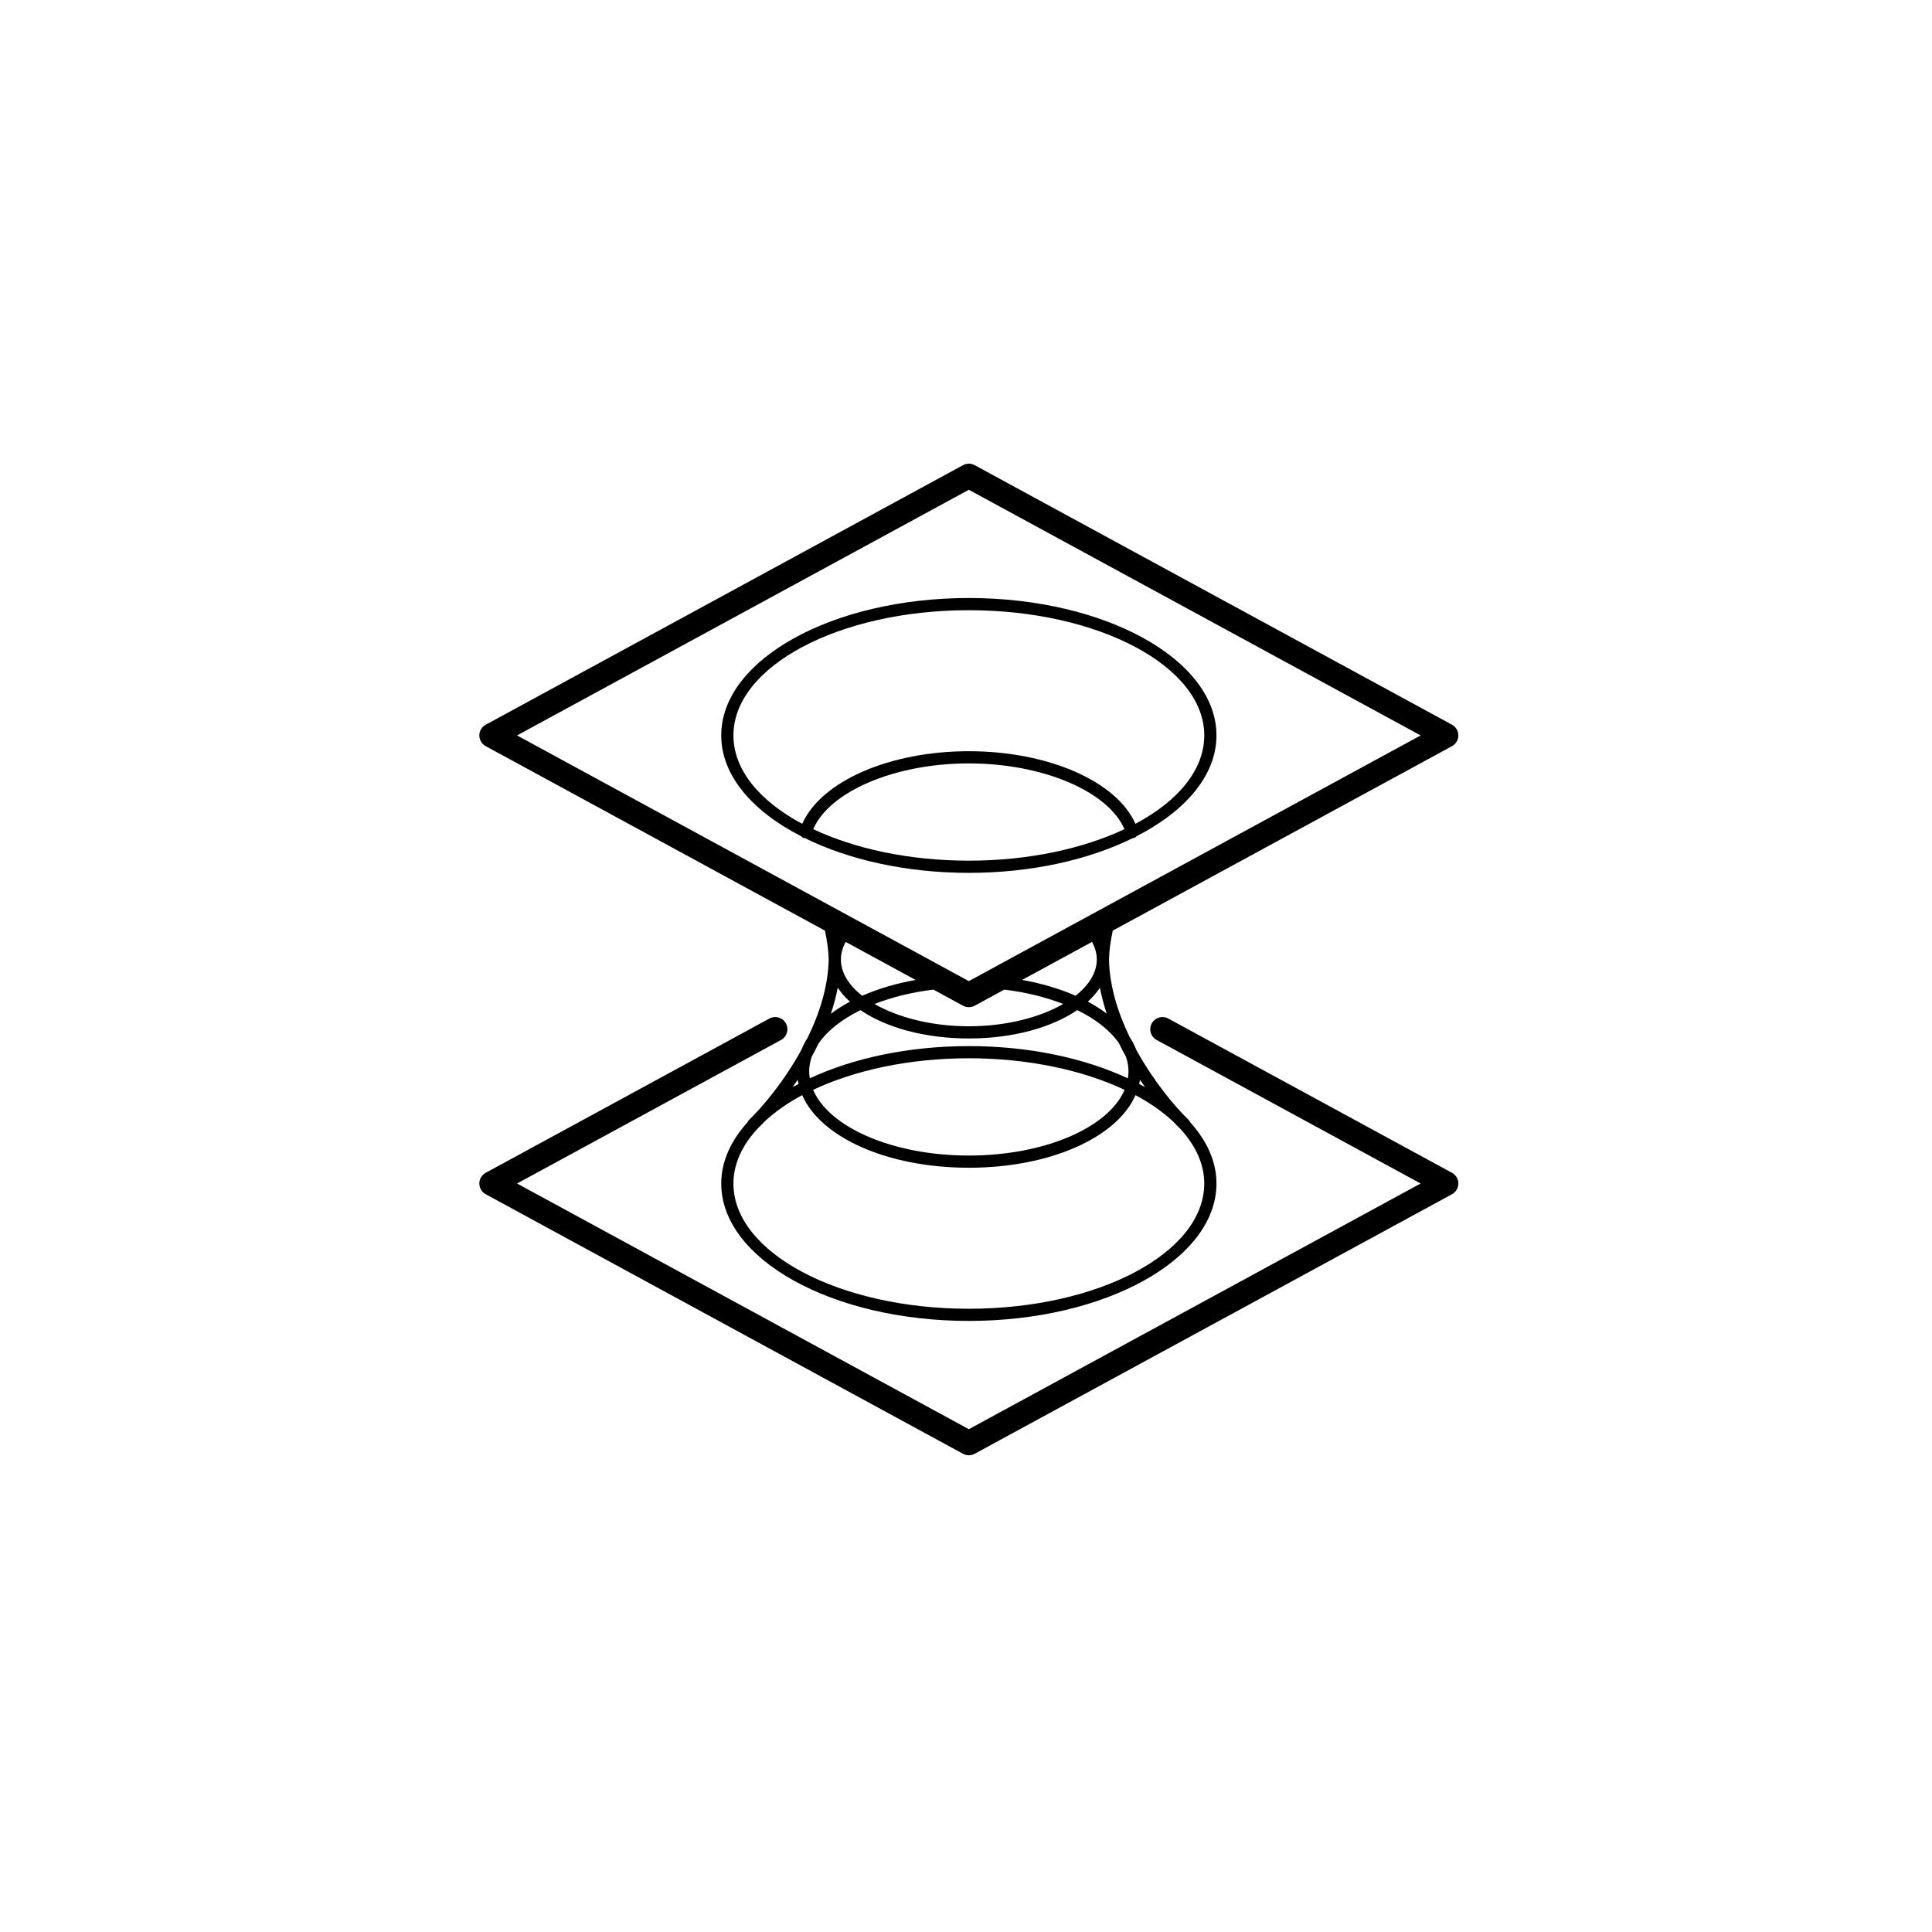
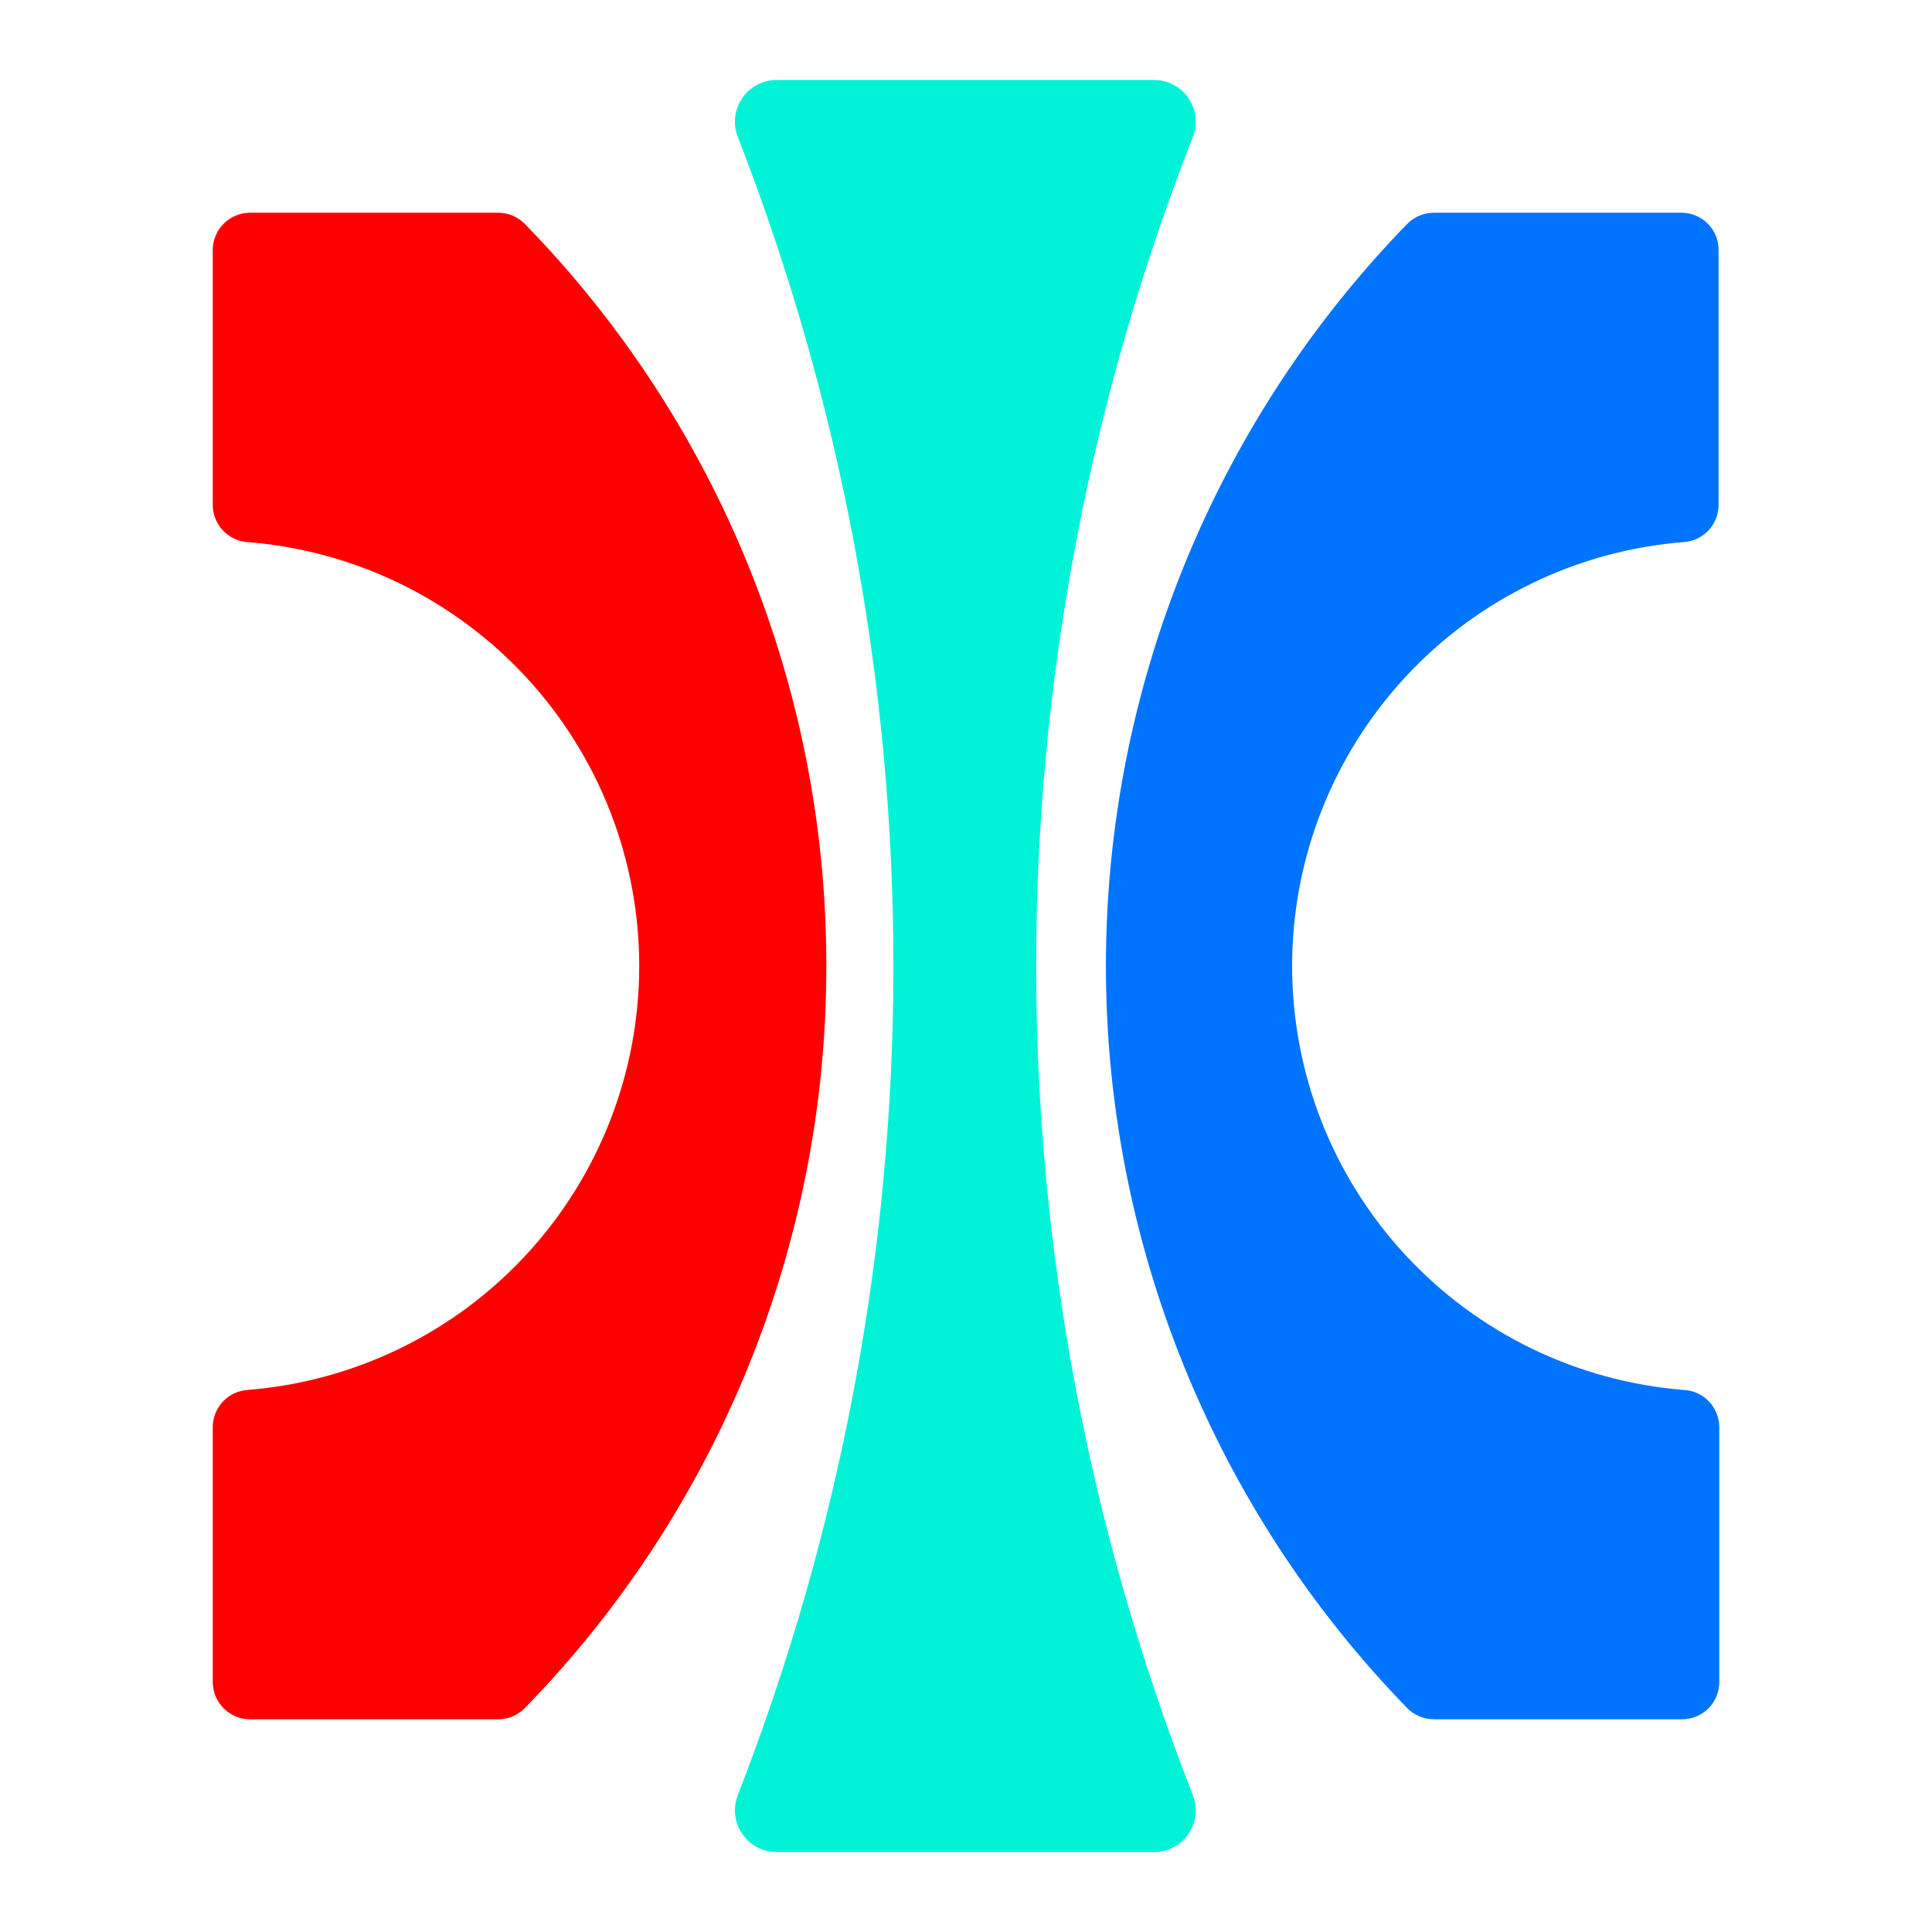
- <svg xmlns="http://www.w3.org/2000/svg" width="100" height="100" viewBox="0 0 100 100" fill="none">
-   <path d="M75.155 60.704L60.469 52.719C60.164 52.553 59.78 52.666 59.614 52.972C59.447 53.278 59.561 53.661 59.867 53.828L73.532 61.258L50.147 73.975L26.762 61.258L40.427 53.828C40.733 53.661 40.846 53.279 40.68 52.973C40.513 52.666 40.13 52.553 39.824 52.719L25.14 60.704C24.936 60.815 24.81 61.027 24.81 61.258C24.81 61.489 24.936 61.702 25.14 61.813L49.846 75.248C49.94 75.299 50.043 75.325 50.147 75.325C50.251 75.325 50.355 75.299 50.449 75.248L75.155 61.813C75.358 61.702 75.484 61.489 75.484 61.258C75.484 61.027 75.358 60.815 75.155 60.704Z" fill="black" />
-   <path d="M25.14 38.621L42.699 48.169C42.807 48.681 42.883 49.184 42.893 49.656C42.866 51.056 42.418 52.451 41.805 53.711C41.673 53.911 41.571 54.119 41.485 54.33C40.609 55.929 39.513 57.25 38.771 57.967C38.737 57.999 38.713 58.038 38.698 58.08C37.831 59.038 37.331 60.115 37.331 61.258C37.331 65.18 43.08 68.371 50.147 68.371C57.214 68.371 62.964 65.179 62.964 61.258C62.964 60.115 62.464 59.038 61.597 58.08C61.581 58.038 61.558 57.999 61.523 57.967C60.784 57.252 59.692 55.938 58.817 54.346C58.726 54.117 58.615 53.892 58.471 53.676C57.867 52.428 57.428 51.049 57.402 49.668C57.411 49.187 57.487 48.682 57.596 48.169L75.155 38.621C75.358 38.51 75.484 38.297 75.484 38.066C75.484 37.835 75.358 37.622 75.155 37.511L50.449 24.077C50.261 23.974 50.034 23.974 49.846 24.077L25.14 37.512C24.936 37.623 24.81 37.836 24.81 38.066C24.81 38.297 24.936 38.51 25.14 38.621ZM58.28 54.699C58.365 54.947 58.411 55.202 58.411 55.461C58.411 55.58 58.396 55.697 58.377 55.814C56.149 54.774 53.279 54.146 50.147 54.146C47.015 54.146 44.145 54.774 41.916 55.814C41.899 55.697 41.882 55.58 41.882 55.461C41.882 55.2 41.929 54.945 42.015 54.695C42.138 54.473 42.255 54.246 42.367 54.014C42.819 53.352 43.57 52.76 44.539 52.284C45.859 53.186 47.864 53.751 50.147 53.751C52.432 53.751 54.438 53.185 55.758 52.282C56.716 52.752 57.461 53.337 57.913 53.991C58.031 54.232 58.153 54.469 58.28 54.699ZM59.005 55.889C59.093 56.02 59.181 56.146 59.269 56.27C59.17 56.215 59.065 56.163 58.962 56.108C58.98 56.036 58.995 55.963 59.005 55.889ZM58.208 56.41C57.382 58.353 54.084 59.811 50.147 59.811C46.21 59.811 42.913 58.353 42.087 56.41C44.237 55.397 47.055 54.776 50.147 54.776C53.239 54.776 56.057 55.397 58.208 56.41ZM41.331 56.108C41.229 56.163 41.124 56.215 41.024 56.27C41.112 56.145 41.201 56.02 41.288 55.888C41.3 55.963 41.315 56.036 41.331 56.108ZM43.004 52.473C43.153 52.032 43.274 51.582 43.362 51.124C43.531 51.379 43.741 51.621 43.991 51.847C43.631 52.04 43.301 52.249 43.004 52.473ZM56.306 51.844C56.554 51.62 56.763 51.379 56.93 51.127C57.018 51.58 57.138 52.027 57.284 52.465C56.99 52.243 56.664 52.035 56.306 51.844ZM56.523 48.753C56.682 49.049 56.771 49.353 56.771 49.662C56.771 50.348 56.362 50.993 55.671 51.538C54.858 51.181 53.927 50.902 52.904 50.72L56.523 48.753ZM51.982 51.222C53.106 51.358 54.136 51.616 55.031 51.965C53.809 52.668 52.06 53.12 50.147 53.12C48.236 53.12 46.487 52.669 45.266 51.966C46.16 51.616 47.191 51.359 48.314 51.222L49.846 52.056C49.94 52.107 50.043 52.132 50.147 52.132C50.251 52.132 50.355 52.107 50.449 52.056L51.982 51.222ZM44.627 51.541C43.934 50.995 43.524 50.349 43.524 49.662C43.524 49.352 43.613 49.049 43.772 48.753L47.393 50.722C46.371 50.904 45.44 51.183 44.627 51.541ZM50.147 67.741C43.428 67.741 37.962 64.834 37.962 61.259C37.962 60.24 38.418 59.281 39.208 58.422C39.209 58.421 39.209 58.421 39.209 58.42C39.325 58.309 39.448 58.182 39.574 58.049C40.112 57.55 40.763 57.089 41.522 56.685C42.474 58.866 45.917 60.442 50.147 60.442C54.377 60.442 57.82 58.866 58.772 56.685C59.53 57.089 60.182 57.55 60.719 58.049C60.846 58.182 60.969 58.309 61.084 58.42C61.085 58.421 61.086 58.421 61.086 58.422C61.876 59.28 62.332 60.24 62.332 61.259C62.333 64.833 56.866 67.741 50.147 67.741ZM50.147 25.35L73.532 38.066L50.147 50.782L26.762 38.066L50.147 25.35Z" fill="black" />
-   <path d="M50.147 45.179C53.402 45.179 56.368 44.497 58.631 43.383C58.654 43.381 58.676 43.379 58.699 43.372C58.754 43.355 58.797 43.32 58.834 43.281C61.366 41.981 62.964 40.127 62.964 38.066C62.964 34.144 57.214 30.953 50.147 30.953C43.08 30.953 37.331 34.144 37.331 38.066C37.331 40.127 38.928 41.981 41.461 43.281C41.497 43.32 41.54 43.355 41.596 43.372C41.615 43.379 41.635 43.376 41.654 43.378C43.918 44.495 46.888 45.179 50.147 45.179ZM42.092 42.917C42.939 40.961 46.315 39.514 50.147 39.514C53.979 39.514 57.355 40.961 58.202 42.917C56.052 43.929 53.236 44.548 50.147 44.548C47.058 44.548 44.242 43.929 42.092 42.917ZM37.962 38.066C37.962 34.492 43.428 31.584 50.147 31.584C56.866 31.584 62.333 34.492 62.333 38.066C62.333 39.85 60.971 41.468 58.771 42.641C57.797 40.444 54.268 38.883 50.147 38.883C46.027 38.883 42.497 40.444 41.523 42.641C39.324 41.468 37.962 39.85 37.962 38.066Z" fill="black" />
+ <svg xmlns="http://www.w3.org/2000/svg" width="87" height="87" viewBox="0 0 87 87" fill="none">
+   <path d="M37.21 43.5C37.224 31.014 32.35 19.018 23.63 10.08C23.473 9.921 23.286 9.795 23.08 9.709C22.874 9.623 22.653 9.58 22.43 9.58H11.26C10.816 9.58 10.39 9.756 10.076 10.069C9.761 10.382 9.583 10.806 9.58 11.25V22.74C9.582 23.166 9.745 23.575 10.036 23.884C10.327 24.194 10.726 24.382 11.15 24.41C15.952 24.791 20.433 26.968 23.702 30.506C26.97 34.044 28.785 38.683 28.785 43.5C28.785 48.317 26.97 52.957 23.702 56.495C20.433 60.033 15.952 62.209 11.15 62.59C10.726 62.618 10.327 62.806 10.036 63.116C9.745 63.426 9.582 63.835 9.58 64.26V75.75C9.583 76.194 9.761 76.619 10.076 76.932C10.39 77.245 10.816 77.42 11.26 77.42H22.43C22.653 77.421 22.874 77.377 23.08 77.291C23.286 77.205 23.473 77.079 23.63 76.92C32.35 67.983 37.224 55.987 37.21 43.5V43.5Z" fill="#FF0000" />
+   <path d="M77.42 64.26C77.418 63.83 77.251 63.417 76.953 63.106C76.656 62.795 76.25 62.611 75.82 62.59C71.019 62.209 66.537 60.033 63.268 56.495C60 52.957 58.185 48.317 58.185 43.5C58.185 38.683 60 34.044 63.268 30.506C66.537 26.968 71.019 24.791 75.82 24.41C76.245 24.382 76.643 24.194 76.934 23.884C77.225 23.575 77.388 23.166 77.39 22.74V11.25C77.39 11.031 77.347 10.814 77.263 10.611C77.179 10.408 77.056 10.224 76.901 10.069C76.746 9.914 76.562 9.791 76.359 9.707C76.156 9.623 75.939 9.58 75.72 9.58H64.57C64.12 9.581 63.688 9.761 63.37 10.08C54.669 19.029 49.801 31.018 49.801 43.5C49.801 55.982 54.669 67.971 63.37 76.92C63.688 77.239 64.12 77.419 64.57 77.42H75.75C76.193 77.42 76.618 77.244 76.931 76.931C77.244 76.618 77.42 76.193 77.42 75.75V64.26Z" fill="#0073FF" />
+   <path d="M34.97 3.6C34.663 3.601 34.361 3.677 34.09 3.821C33.819 3.966 33.588 4.174 33.416 4.429C33.244 4.683 33.138 4.976 33.105 5.281C33.073 5.587 33.116 5.895 33.23 6.18C37.86 18.078 40.234 30.733 40.23 43.5C40.234 56.267 37.86 68.922 33.23 80.82C33.116 81.105 33.073 81.413 33.105 81.719C33.138 82.024 33.244 82.317 33.416 82.571C33.588 82.826 33.819 83.034 34.09 83.179C34.361 83.323 34.663 83.399 34.97 83.4H51.97C52.277 83.399 52.579 83.323 52.85 83.179C53.121 83.034 53.352 82.826 53.524 82.571C53.695 82.317 53.802 82.024 53.835 81.719C53.867 81.413 53.824 81.105 53.71 80.82C44.309 56.828 44.309 30.172 53.71 6.18C53.824 5.895 53.867 5.587 53.835 5.281C53.802 4.976 53.695 4.683 53.524 4.429C53.352 4.174 53.121 3.966 52.85 3.821C52.579 3.677 52.277 3.601 51.97 3.6H34.97Z" fill="#00F3D7" />
</svg>
